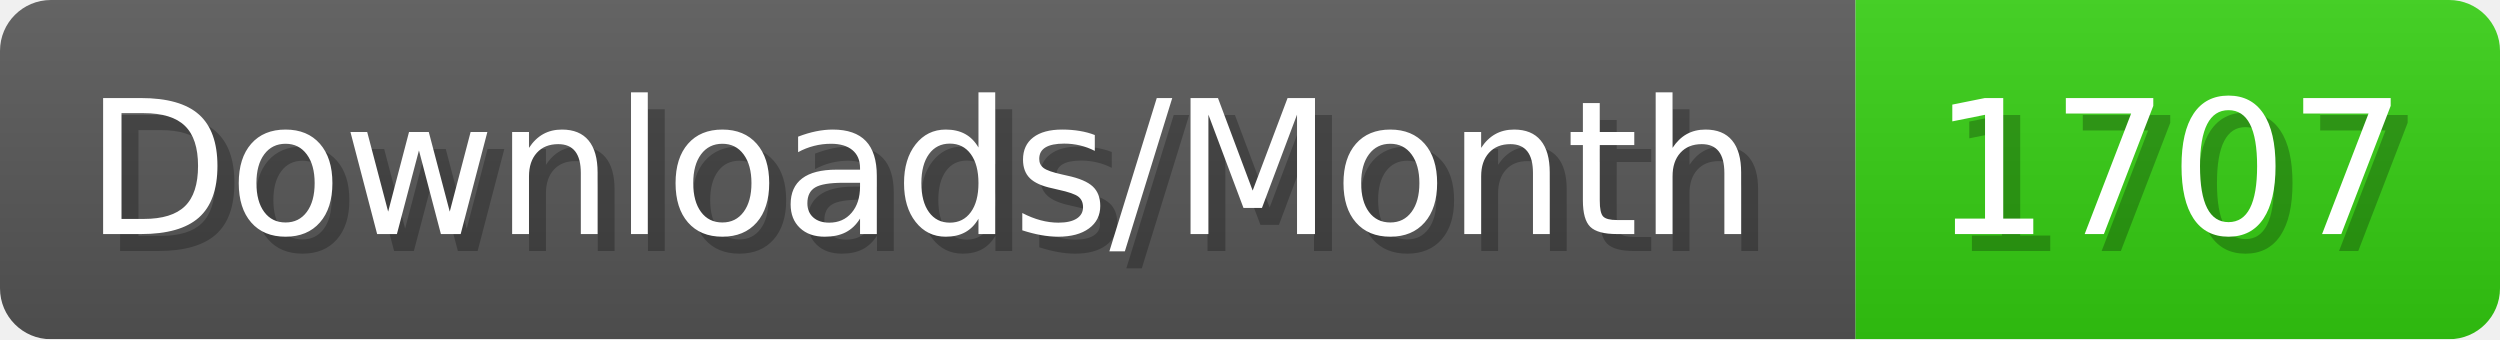
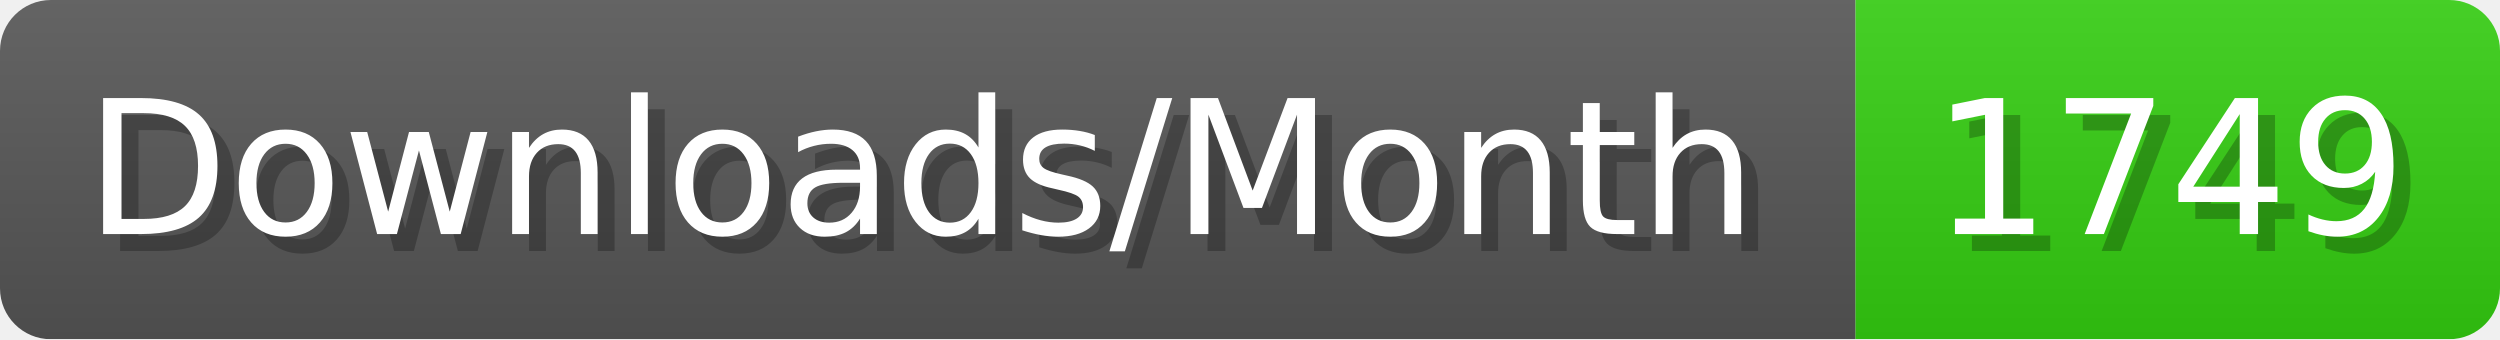
- <svg xmlns="http://www.w3.org/2000/svg" width="147.4" height="20" viewBox="0 0 1474 200" role="img" aria-label="Downloads/Month: 1707">
+ <svg xmlns="http://www.w3.org/2000/svg" width="147.4" height="20" viewBox="0 0 1474 200" role="img" aria-label="Downloads/Month: 1749">
  <linearGradient id="YlXUI" x2="0" y2="100%">
    <stop offset="0" stop-opacity=".1" stop-color="#EEE" />
    <stop offset="1" stop-opacity=".1" />
  </linearGradient>
  <mask id="JHhop">
    <rect width="1474" height="200" rx="30" fill="#FFF" />
  </mask>
  <g mask="url(#JHhop)">
    <rect width="1094" height="200" fill="#555" />
    <rect width="380" height="200" fill="#3C1" x="1094" />
    <rect width="1474" height="200" fill="url(#YlXUI)" />
  </g>
  <g aria-hidden="true" fill="#fff" text-anchor="start" font-family="Verdana,DejaVu Sans,sans-serif" font-size="110">
    <text x="60" y="148" textLength="994" fill="#000" opacity="0.25">Downloads/Month</text>
    <text x="50" y="138" textLength="994">Downloads/Month</text>
-     <text x="1149" y="148" textLength="280" fill="#000" opacity="0.25">1707</text>
-     <text x="1139" y="138" textLength="280">1707</text>
+     <text x="1149" y="148" textLength="280" fill="#000" opacity="0.25">1749</text>
+     <text x="1139" y="138" textLength="280">1749</text>
  </g>
</svg>
